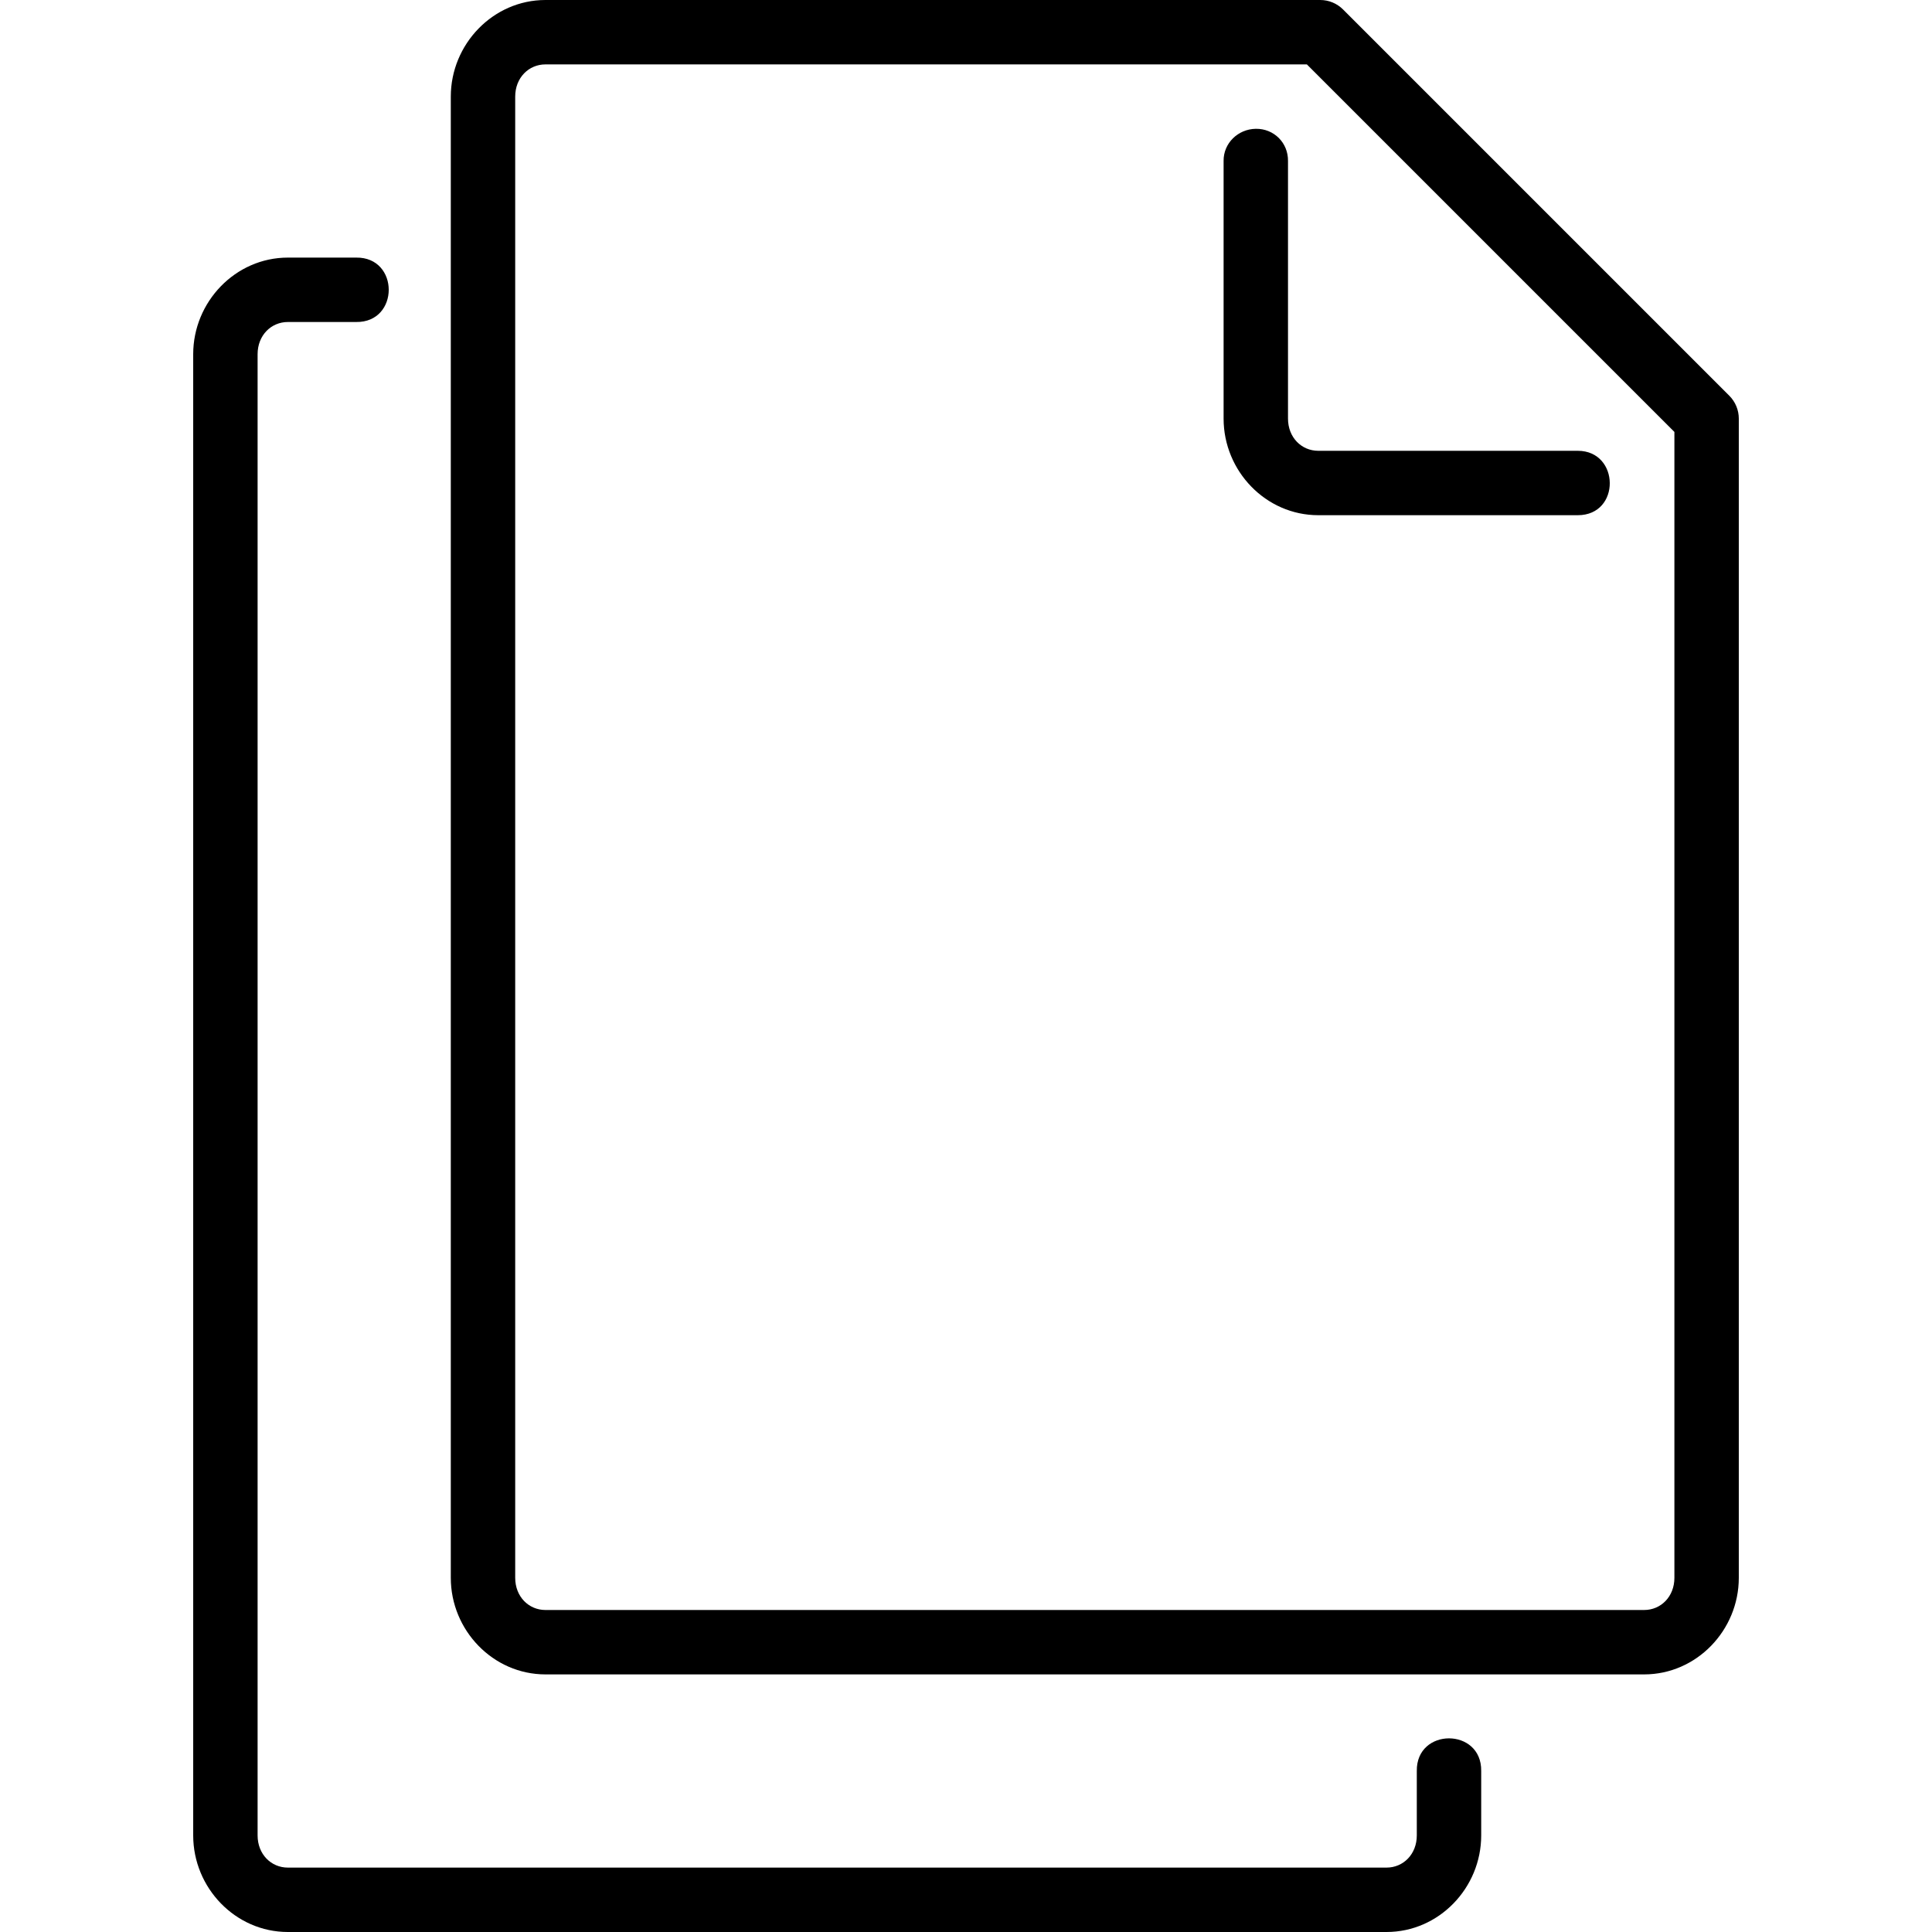
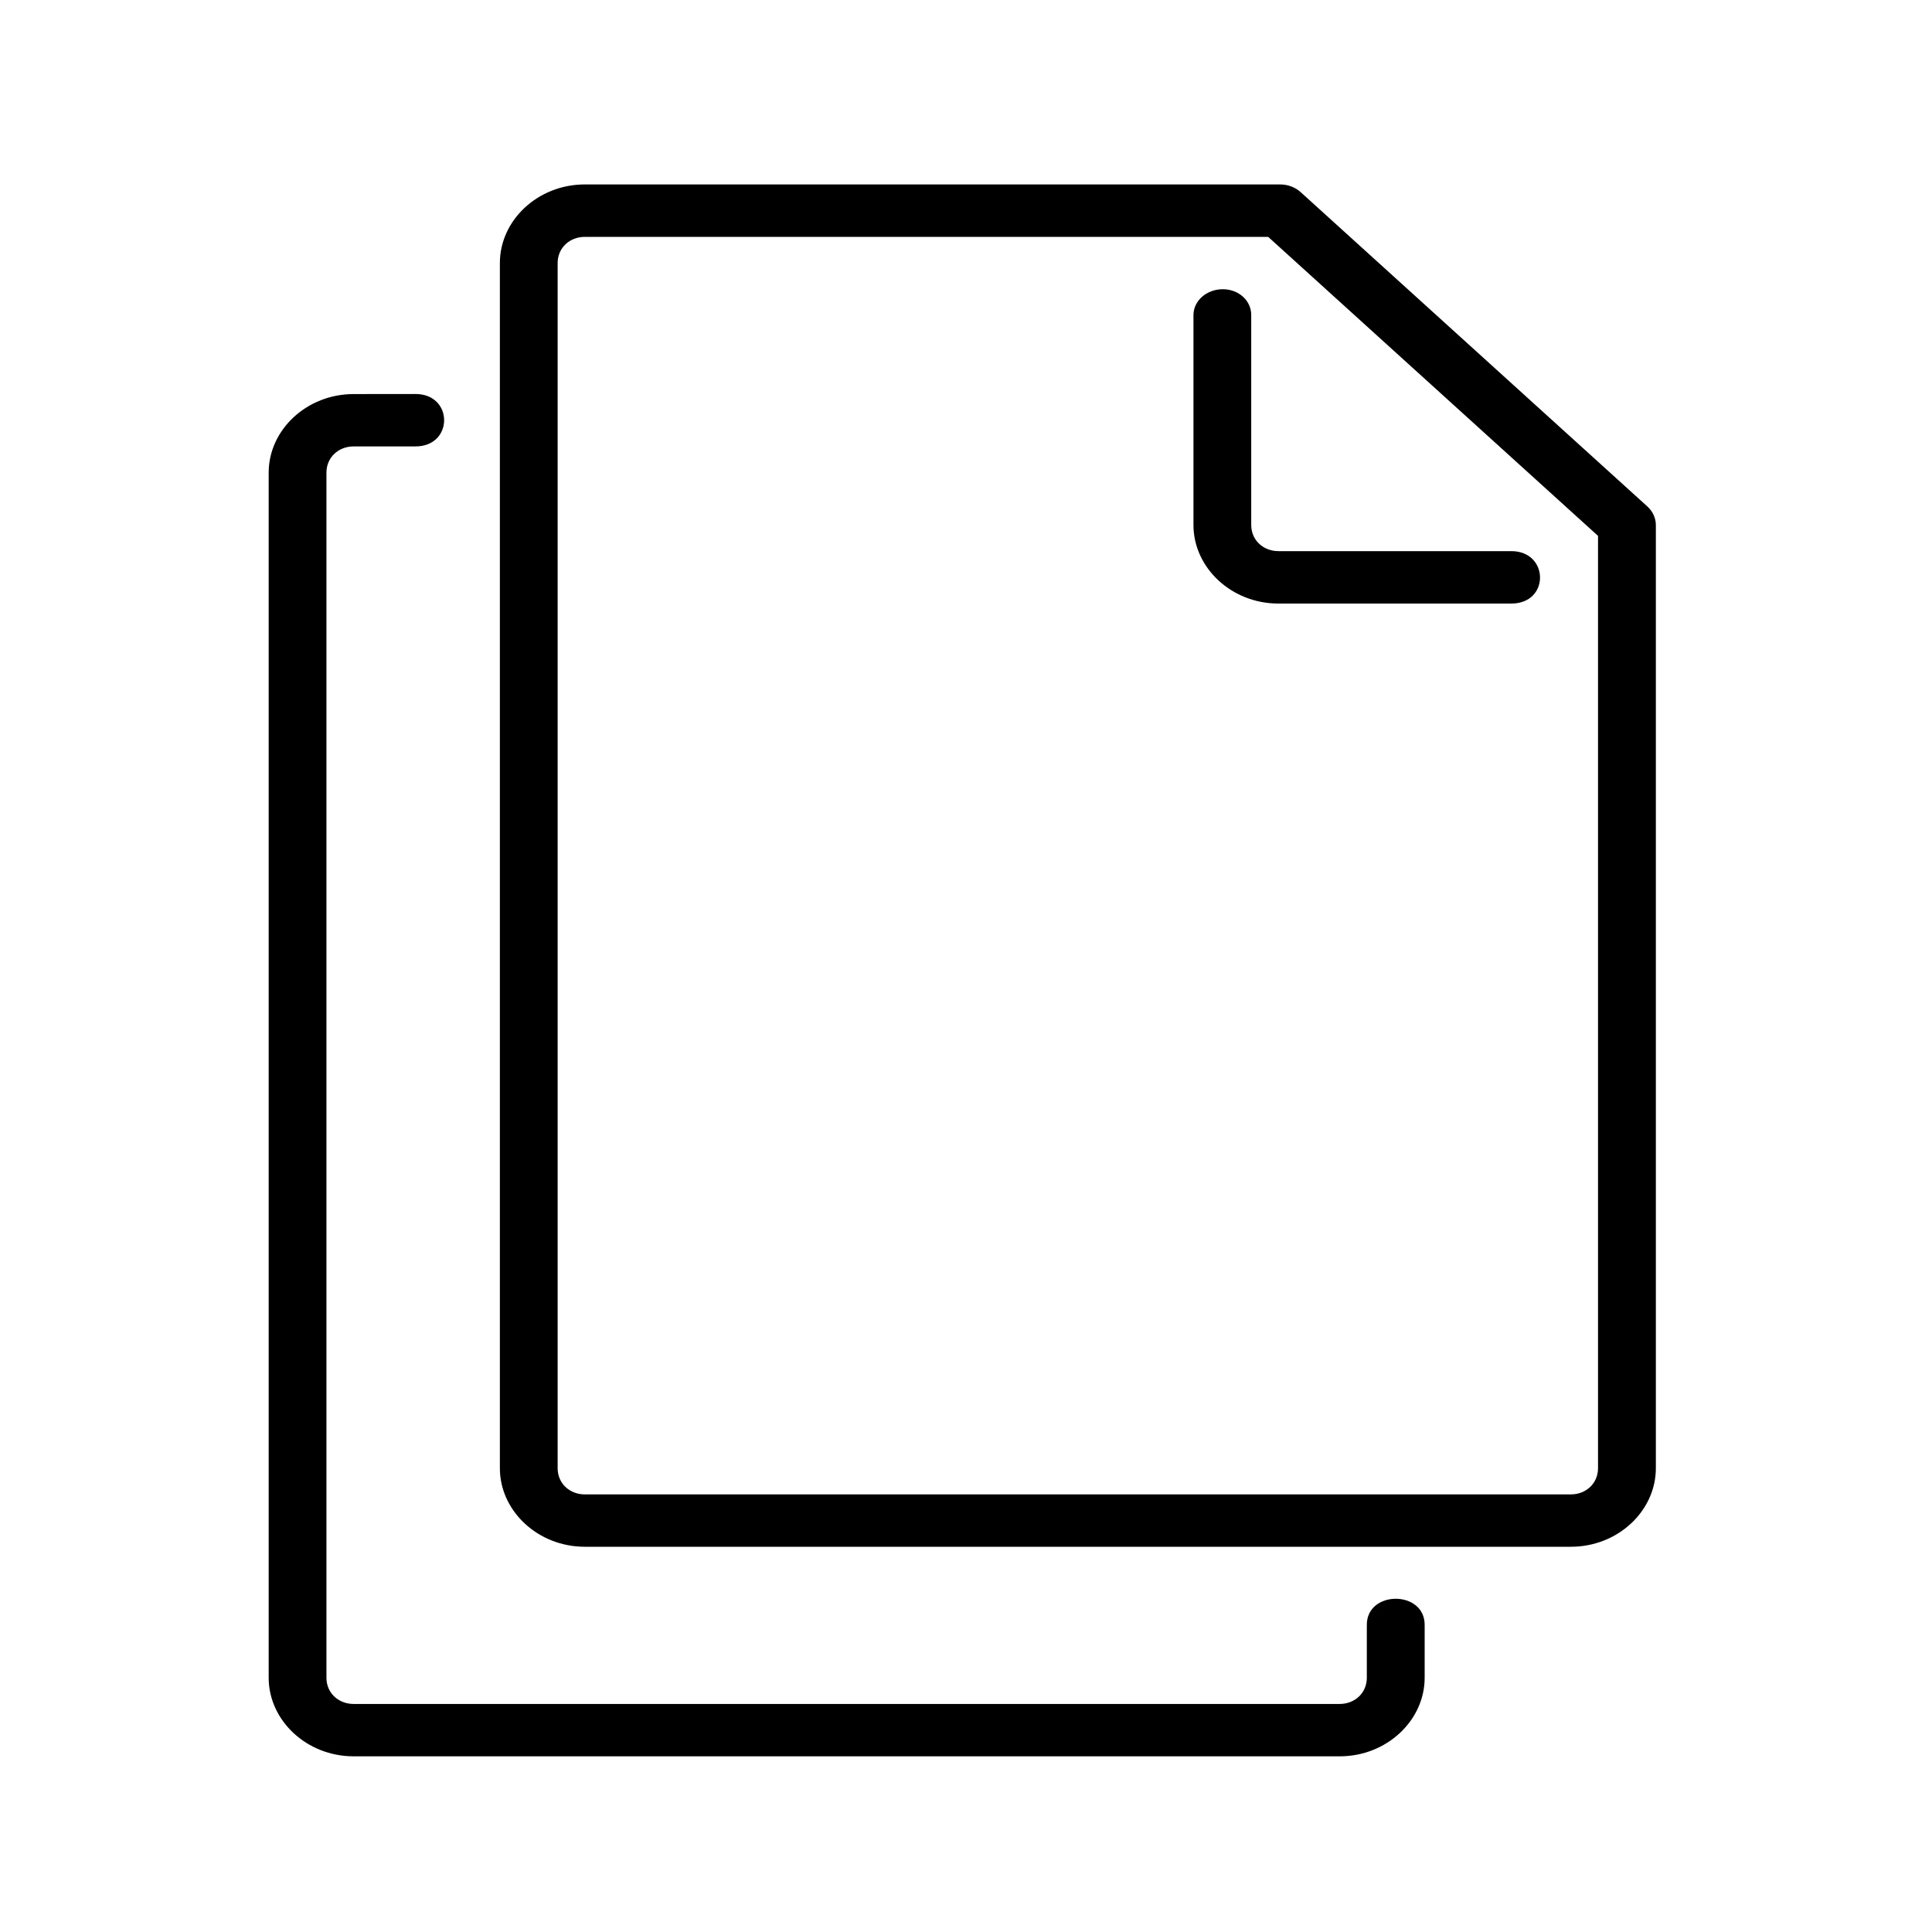
- <svg xmlns="http://www.w3.org/2000/svg" fill="#000000" width="800px" height="800px" viewBox="0 0 30 30">
-   <path d="M19.5 2c-.276.004-.504.224-.5.5v4c0 .815.656 1.5 1.47 1.5h4.03c.67 0 .654-1 0-1h-4.03c-.26 0-.47-.207-.47-.5v-4c.004-.282-.218-.504-.5-.5zM8.47 0C7.657 0 7 .685 7 1.5v23c0 .815.656 1.5 1.47 1.5h17.06c.814 0 1.47-.685 1.47-1.5v-18c0-.133-.053-.26-.146-.354l-6-6C20.76.053 20.634 0 20.5 0zm0 1h11.823L26 6.707V24.5c0 .293-.21.5-.47.5H8.47c-.26 0-.47-.207-.47-.5v-23c0-.293.21-.5.47-.5zm-4 3C3.657 4 3 4.685 3 5.5v23c0 .815.656 1.5 1.47 1.5h17.06c.814 0 1.47-.685 1.47-1.5v-1c.01-.676-1.01-.676-1 0v1c0 .293-.21.5-.47.5H4.47c-.26 0-.47-.207-.47-.5v-23c0-.293.21-.5.47-.5h1.06c.675.01.675-1.01 0-1z" />
+ <svg xmlns="http://www.w3.org/2000/svg" fill="#000000" width="800px" height="800px" viewBox="0 0 30 30" version="1.1" id="svg4">
+   <defs id="defs8" />
+   <path d="m 18.981,4.491 c -0.248,0.003 -0.452,0.182 -0.449,0.407 v 3.254 c 0,0.663 0.589,1.22 1.319,1.22 h 3.617 c 0.601,0 0.587,-0.814 0,-0.814 h -3.617 c -0.233,0 -0.422,-0.168 -0.422,-0.407 V 4.898 C 19.433,4.669 19.234,4.488 18.981,4.491 Z M 9.081,2.864 c -0.73,0 -1.319,0.557 -1.319,1.22 V 22.798 c 0,0.663 0.589,1.22 1.319,1.22 H 24.393 c 0.731,0 1.319,-0.557 1.319,-1.22 V 8.153 c 0,-0.108 -0.048,-0.212 -0.131,-0.288 L 20.196,2.983 C 20.111,2.907 19.998,2.864 19.878,2.864 Z m 0,0.814 H 19.692 l 5.122,4.643 v 14.477 c 0,0.238 -0.188,0.407 -0.422,0.407 H 9.081 c -0.233,0 -0.422,-0.168 -0.422,-0.407 V 4.085 c 0,-0.238 0.188,-0.407 0.422,-0.407 z M 5.491,6.119 c -0.73,0 -1.319,0.557 -1.319,1.22 V 26.052 c 0,0.663 0.589,1.22 1.319,1.22 H 20.803 c 0.731,0 1.319,-0.557 1.319,-1.22 v -0.814 c 0.009,-0.55 -0.907,-0.55 -0.898,0 v 0.814 c 0,0.238 -0.188,0.407 -0.422,0.407 H 5.491 c -0.233,0 -0.422,-0.168 -0.422,-0.407 V 7.339 c 0,-0.238 0.188,-0.407 0.422,-0.407 h 0.951 c 0.606,0.008 0.606,-0.822 0,-0.814 z" id="path2" style="stroke-width:0.855" />
</svg>
